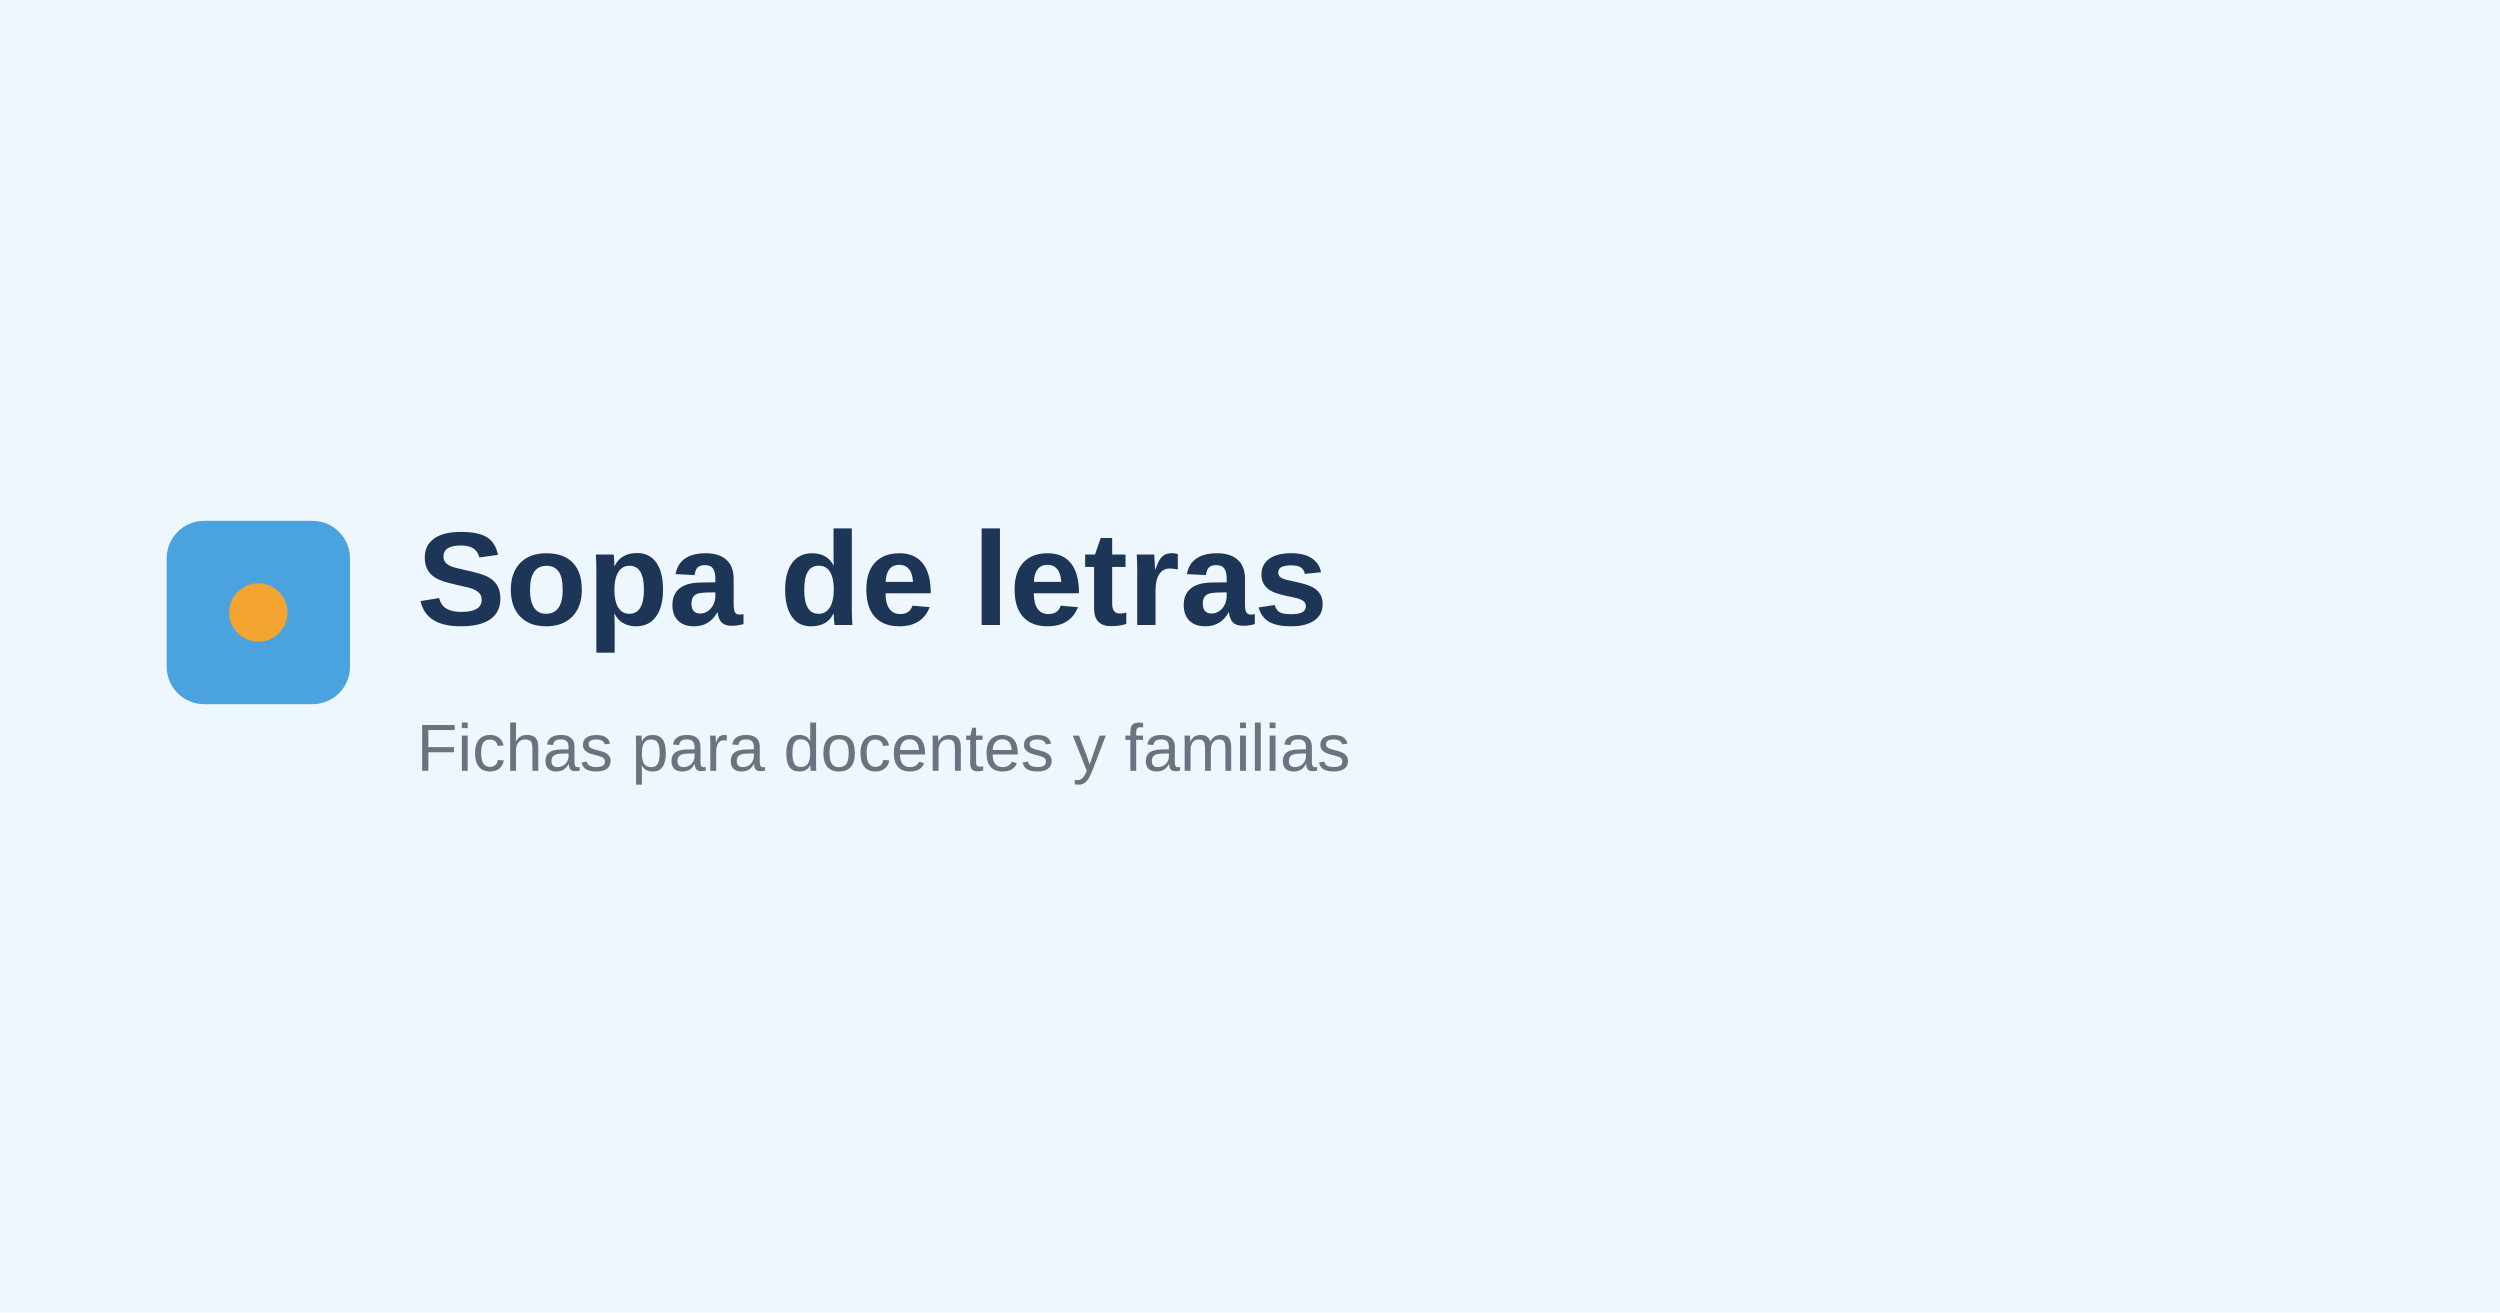
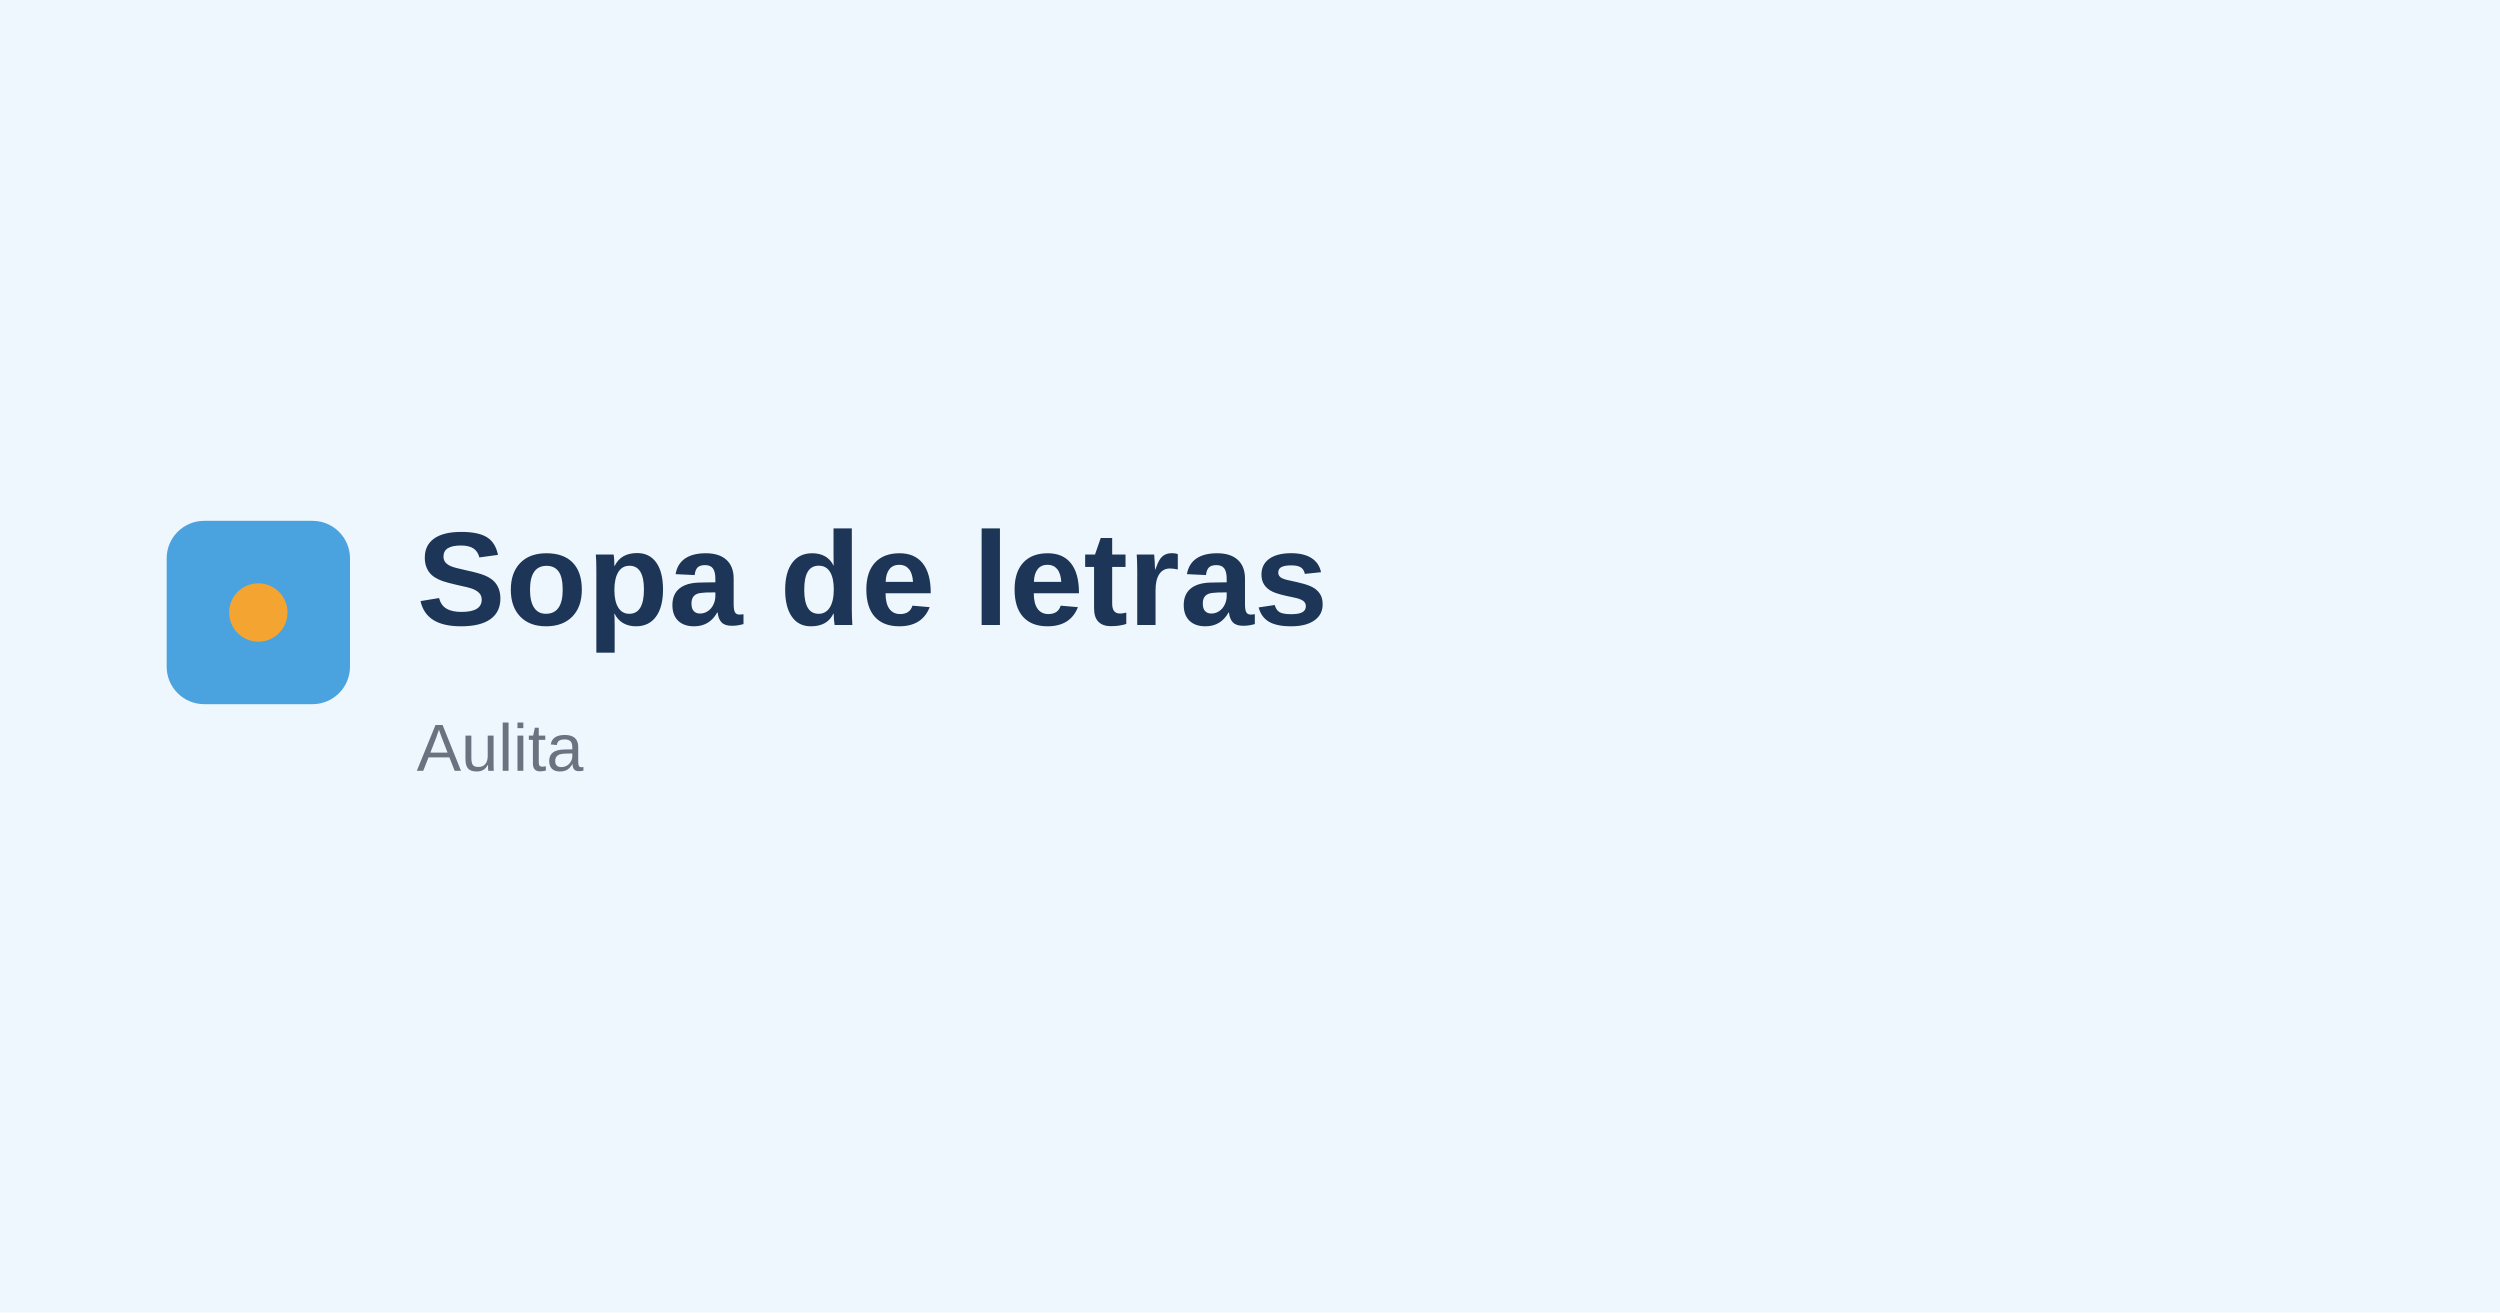
<svg xmlns="http://www.w3.org/2000/svg" width="1200" height="630" viewBox="0 0 1200 630">
  <rect width="1200" height="630" fill="#eef7fd" />
  <rect x="80" y="250" width="88" height="88" rx="18" fill="#4aa3df" />
  <circle cx="124" cy="294" r="14" fill="#f4a531" />
  <text x="200" y="300" font-family="Arial, sans-serif" font-size="64" font-weight="700" fill="#1d3557">Sopa de letras</text>
-   <text x="200" y="370" font-family="Arial, sans-serif" font-size="32" fill="#6b7280">Fichas para docentes y familias</text>
+   <text x="200" y="370" font-family="Arial, sans-serif" font-size="32" fill="#6b7280">Aulita</text>
</svg>
